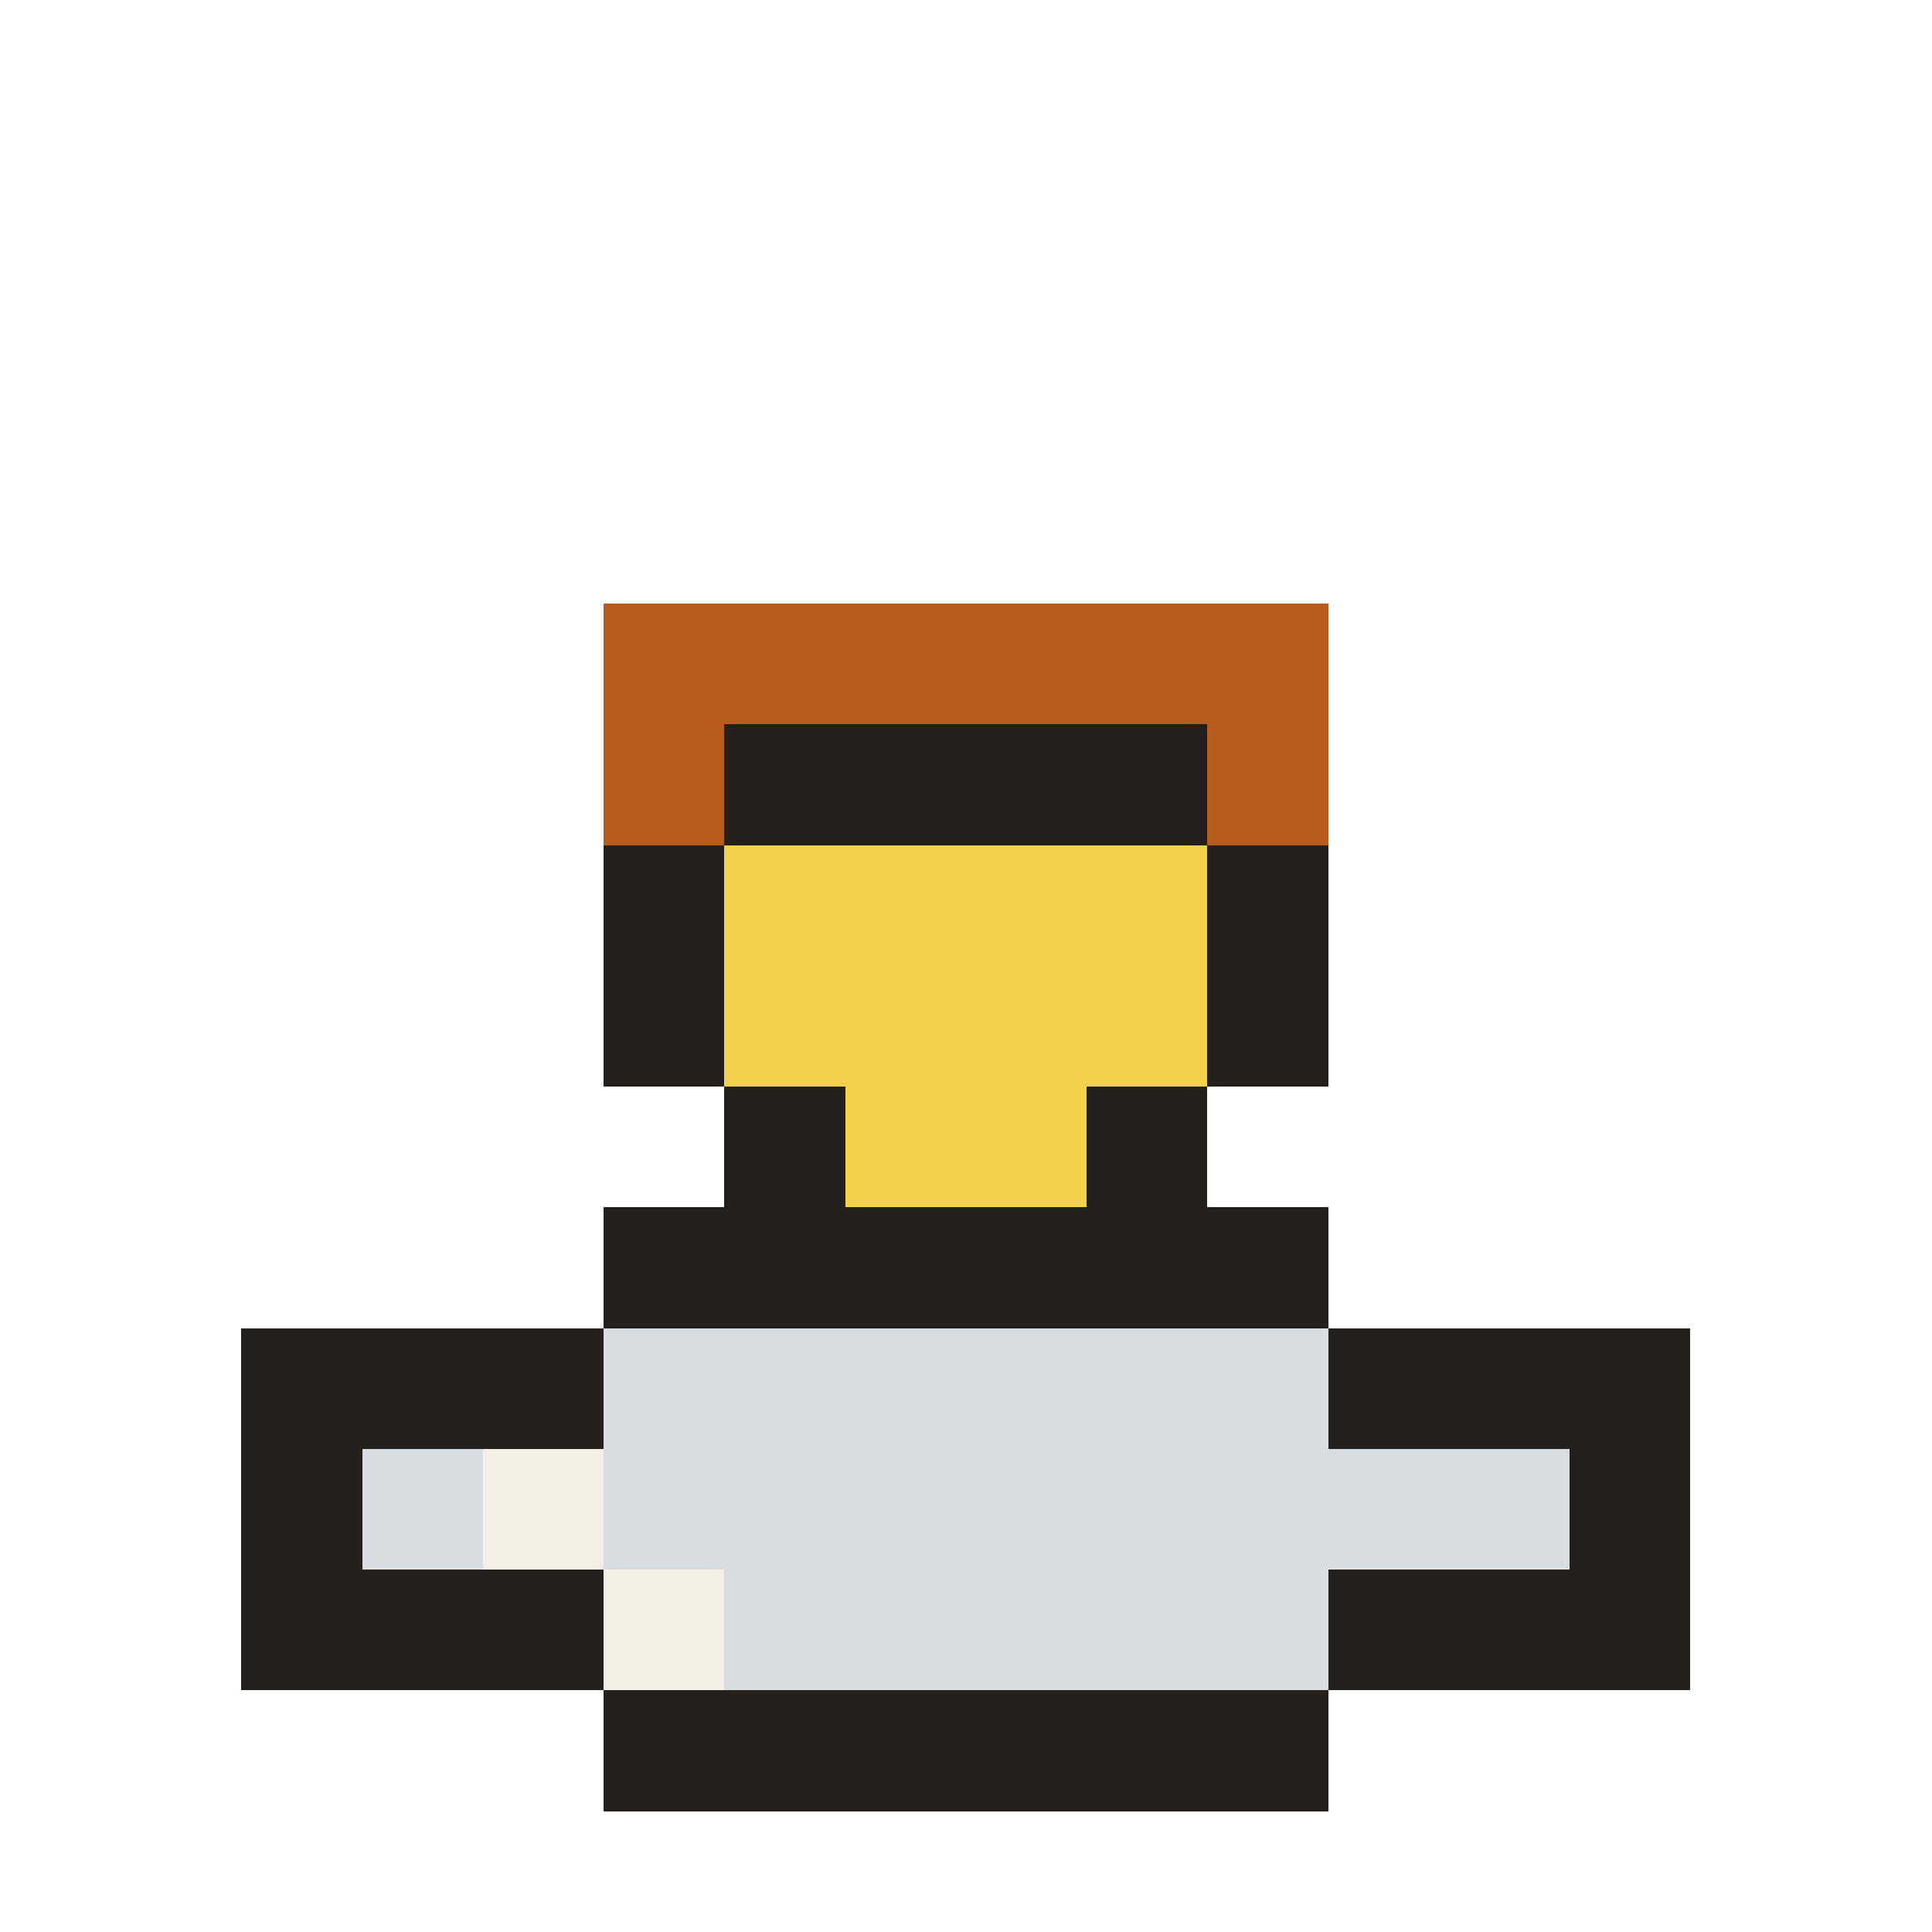
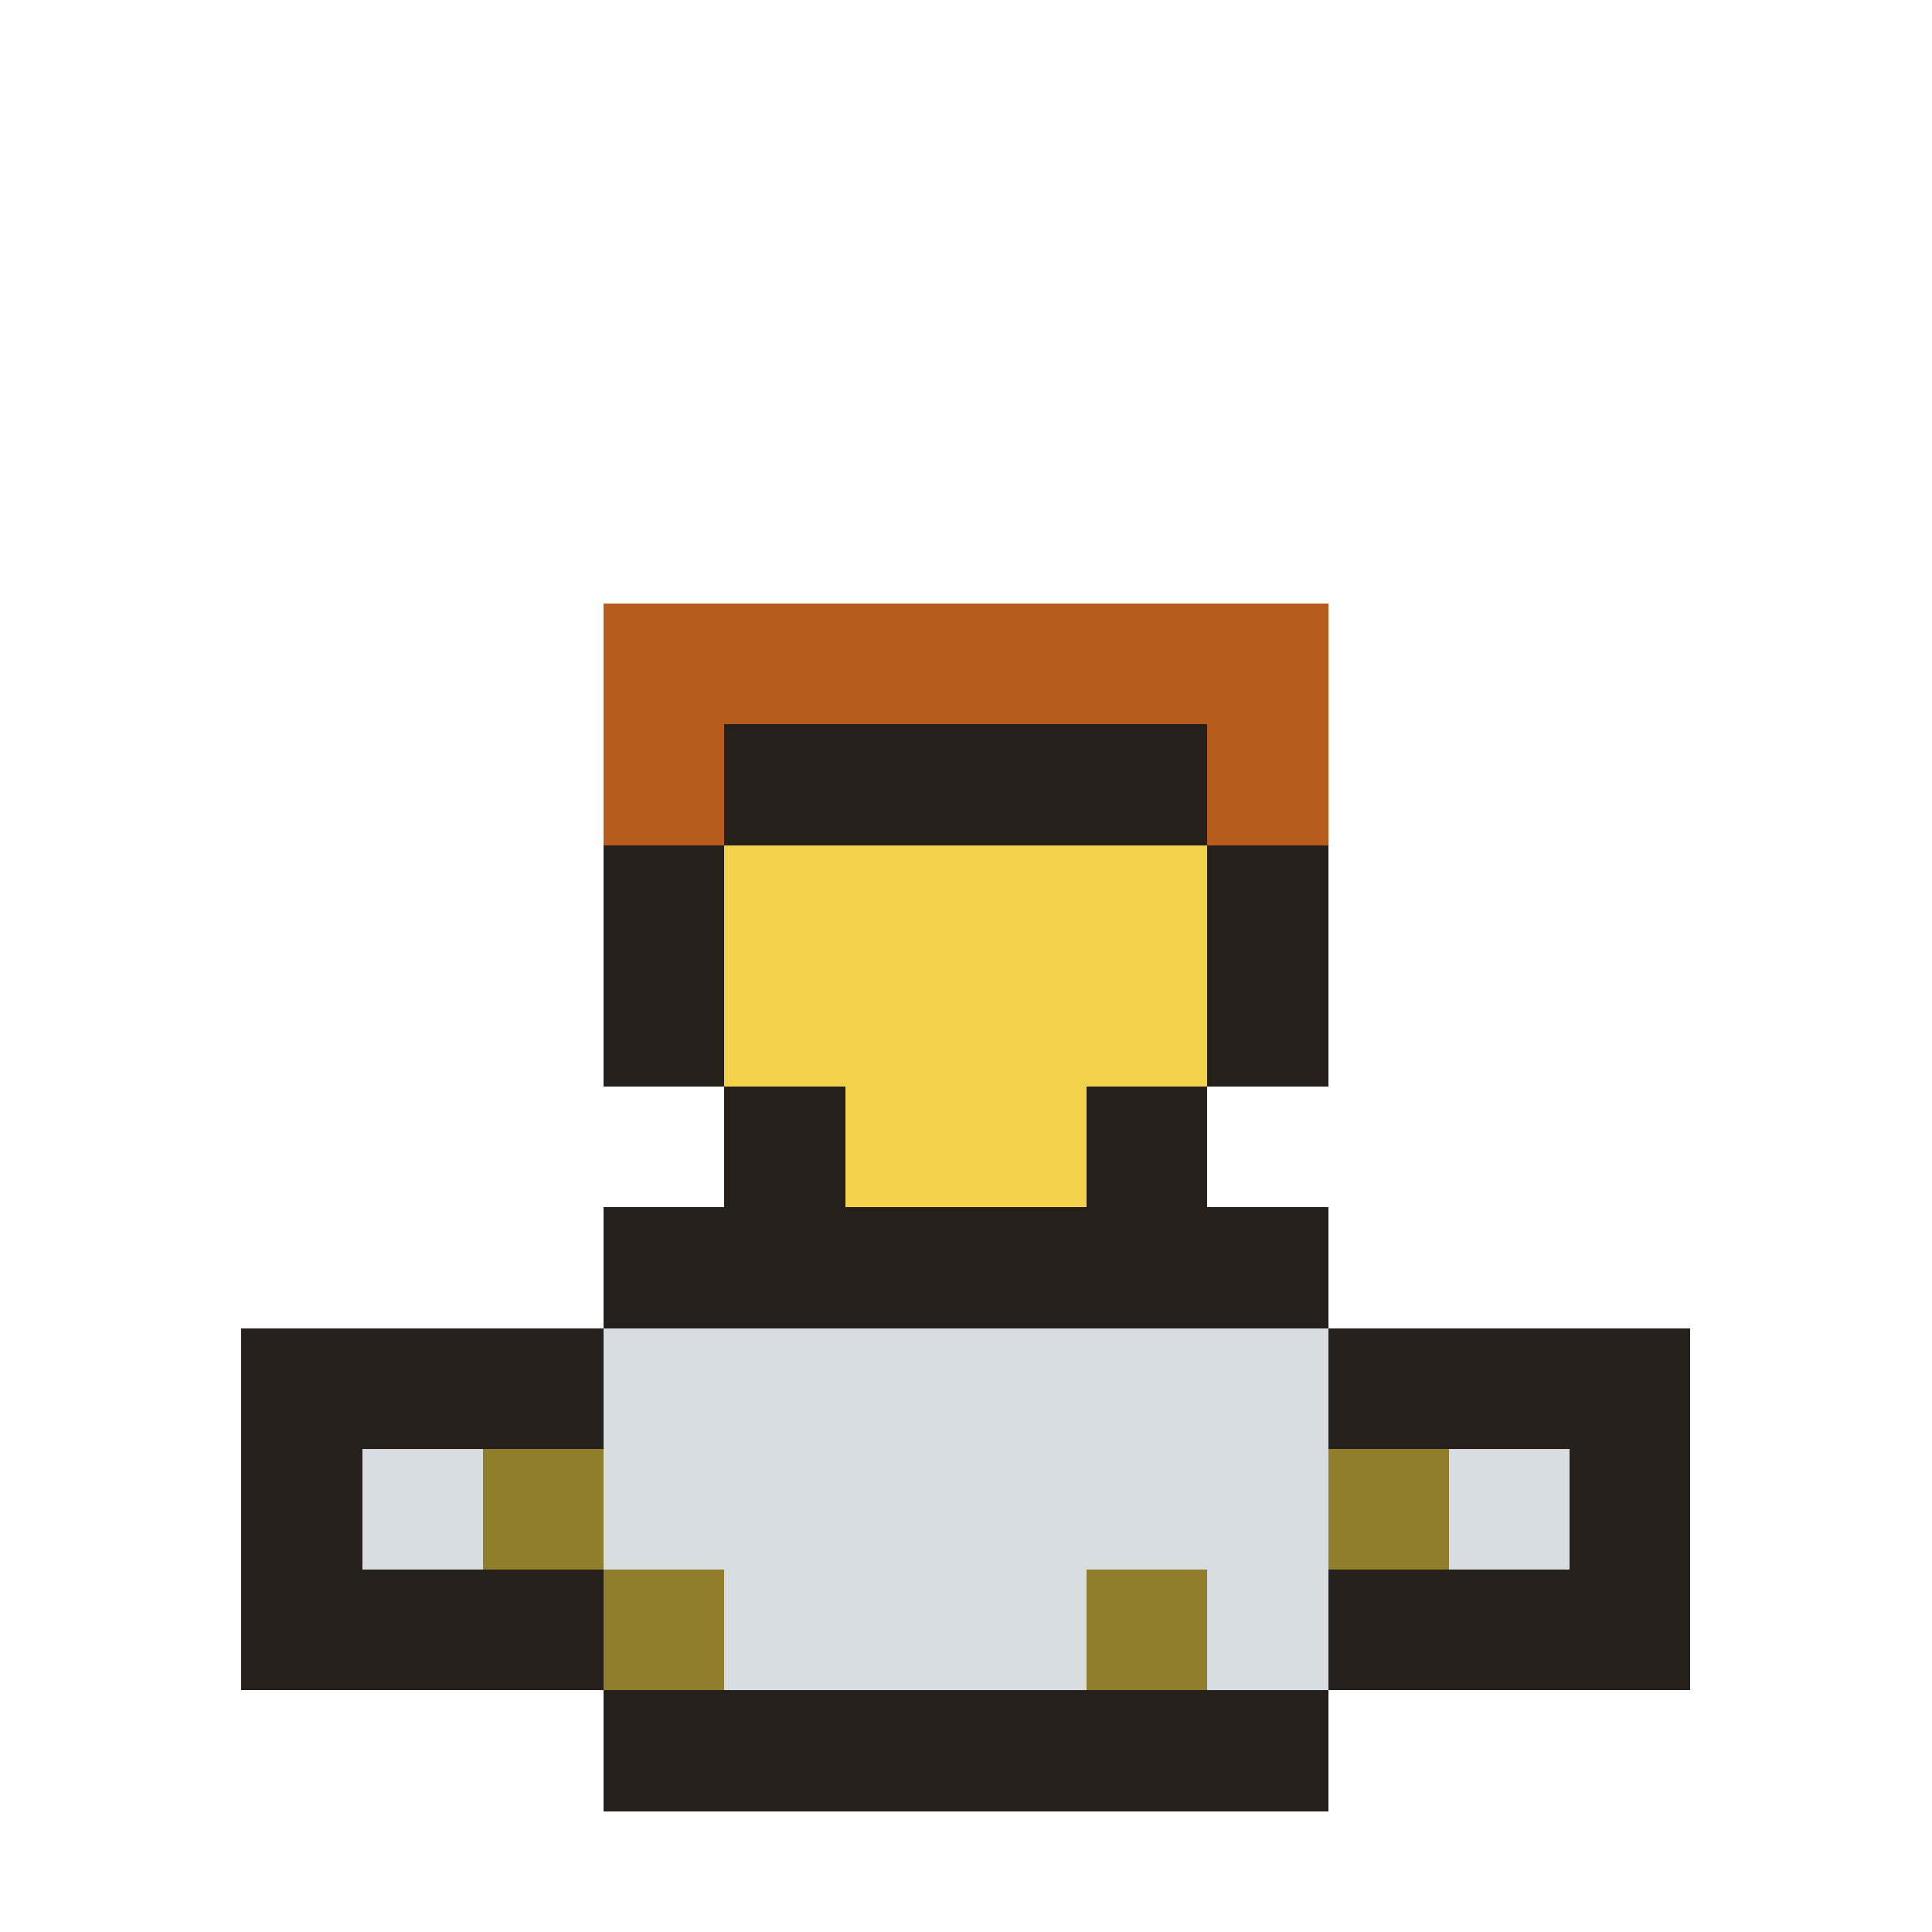
<svg xmlns="http://www.w3.org/2000/svg" width="16" height="16" viewBox="0 0 16 16" shape-rendering="crispEdges">
  <rect x="5" y="5" width="6" height="1" fill="#b85c1e" />
  <rect x="5" y="6" width="1" height="1" fill="#b85c1e" />
  <rect x="6" y="6" width="4" height="1" fill="#26201c" />
  <rect x="10" y="6" width="1" height="1" fill="#b85c1e" />
  <rect x="5" y="7" width="1" height="1" fill="#26201c" />
  <rect x="6" y="7" width="4" height="1" fill="#f2d24a" />
  <rect x="10" y="7" width="1" height="1" fill="#26201c" />
  <rect x="5" y="8" width="1" height="1" fill="#26201c" />
  <rect x="6" y="8" width="4" height="1" fill="#f2d24a" />
  <rect x="10" y="8" width="1" height="1" fill="#26201c" />
  <rect x="6" y="9" width="1" height="1" fill="#26201c" />
  <rect x="7" y="9" width="2" height="1" fill="#f2d24a" />
  <rect x="9" y="9" width="1" height="1" fill="#26201c" />
  <rect x="5" y="10" width="6" height="1" fill="#26201c" />
  <rect x="2" y="11" width="3" height="1" fill="#26201c" />
  <rect x="5" y="11" width="6" height="1" fill="#d8dde2" />
  <rect x="11" y="11" width="3" height="1" fill="#26201c" />
  <rect x="2" y="12" width="1" height="1" fill="#26201c" />
  <rect x="3" y="12" width="1" height="1" fill="#d8dde2" />
-   <rect x="4" y="12" width="1" height="1" fill="#f4efe4" />
-   <rect x="5" y="12" width="8" height="1" fill="#d8dde2" />
+   <rect x="4" y="12" width="1" height="1" fill="#917e2c" />
+   <rect x="5" y="12" width="6" height="1" fill="#d8dde2" />
+   <rect x="11" y="12" width="1" height="1" fill="#917e2c" />
+   <rect x="12" y="12" width="1" height="1" fill="#d8dde2" />
  <rect x="13" y="12" width="1" height="1" fill="#26201c" />
  <rect x="2" y="13" width="3" height="1" fill="#26201c" />
-   <rect x="5" y="13" width="1" height="1" fill="#f4efe4" />
-   <rect x="6" y="13" width="5" height="1" fill="#d8dde2" />
+   <rect x="5" y="13" width="1" height="1" fill="#917e2c" />
+   <rect x="6" y="13" width="3" height="1" fill="#d8dde2" />
+   <rect x="9" y="13" width="1" height="1" fill="#917e2c" />
+   <rect x="10" y="13" width="1" height="1" fill="#d8dde2" />
  <rect x="11" y="13" width="3" height="1" fill="#26201c" />
  <rect x="5" y="14" width="6" height="1" fill="#26201c" />
</svg>
